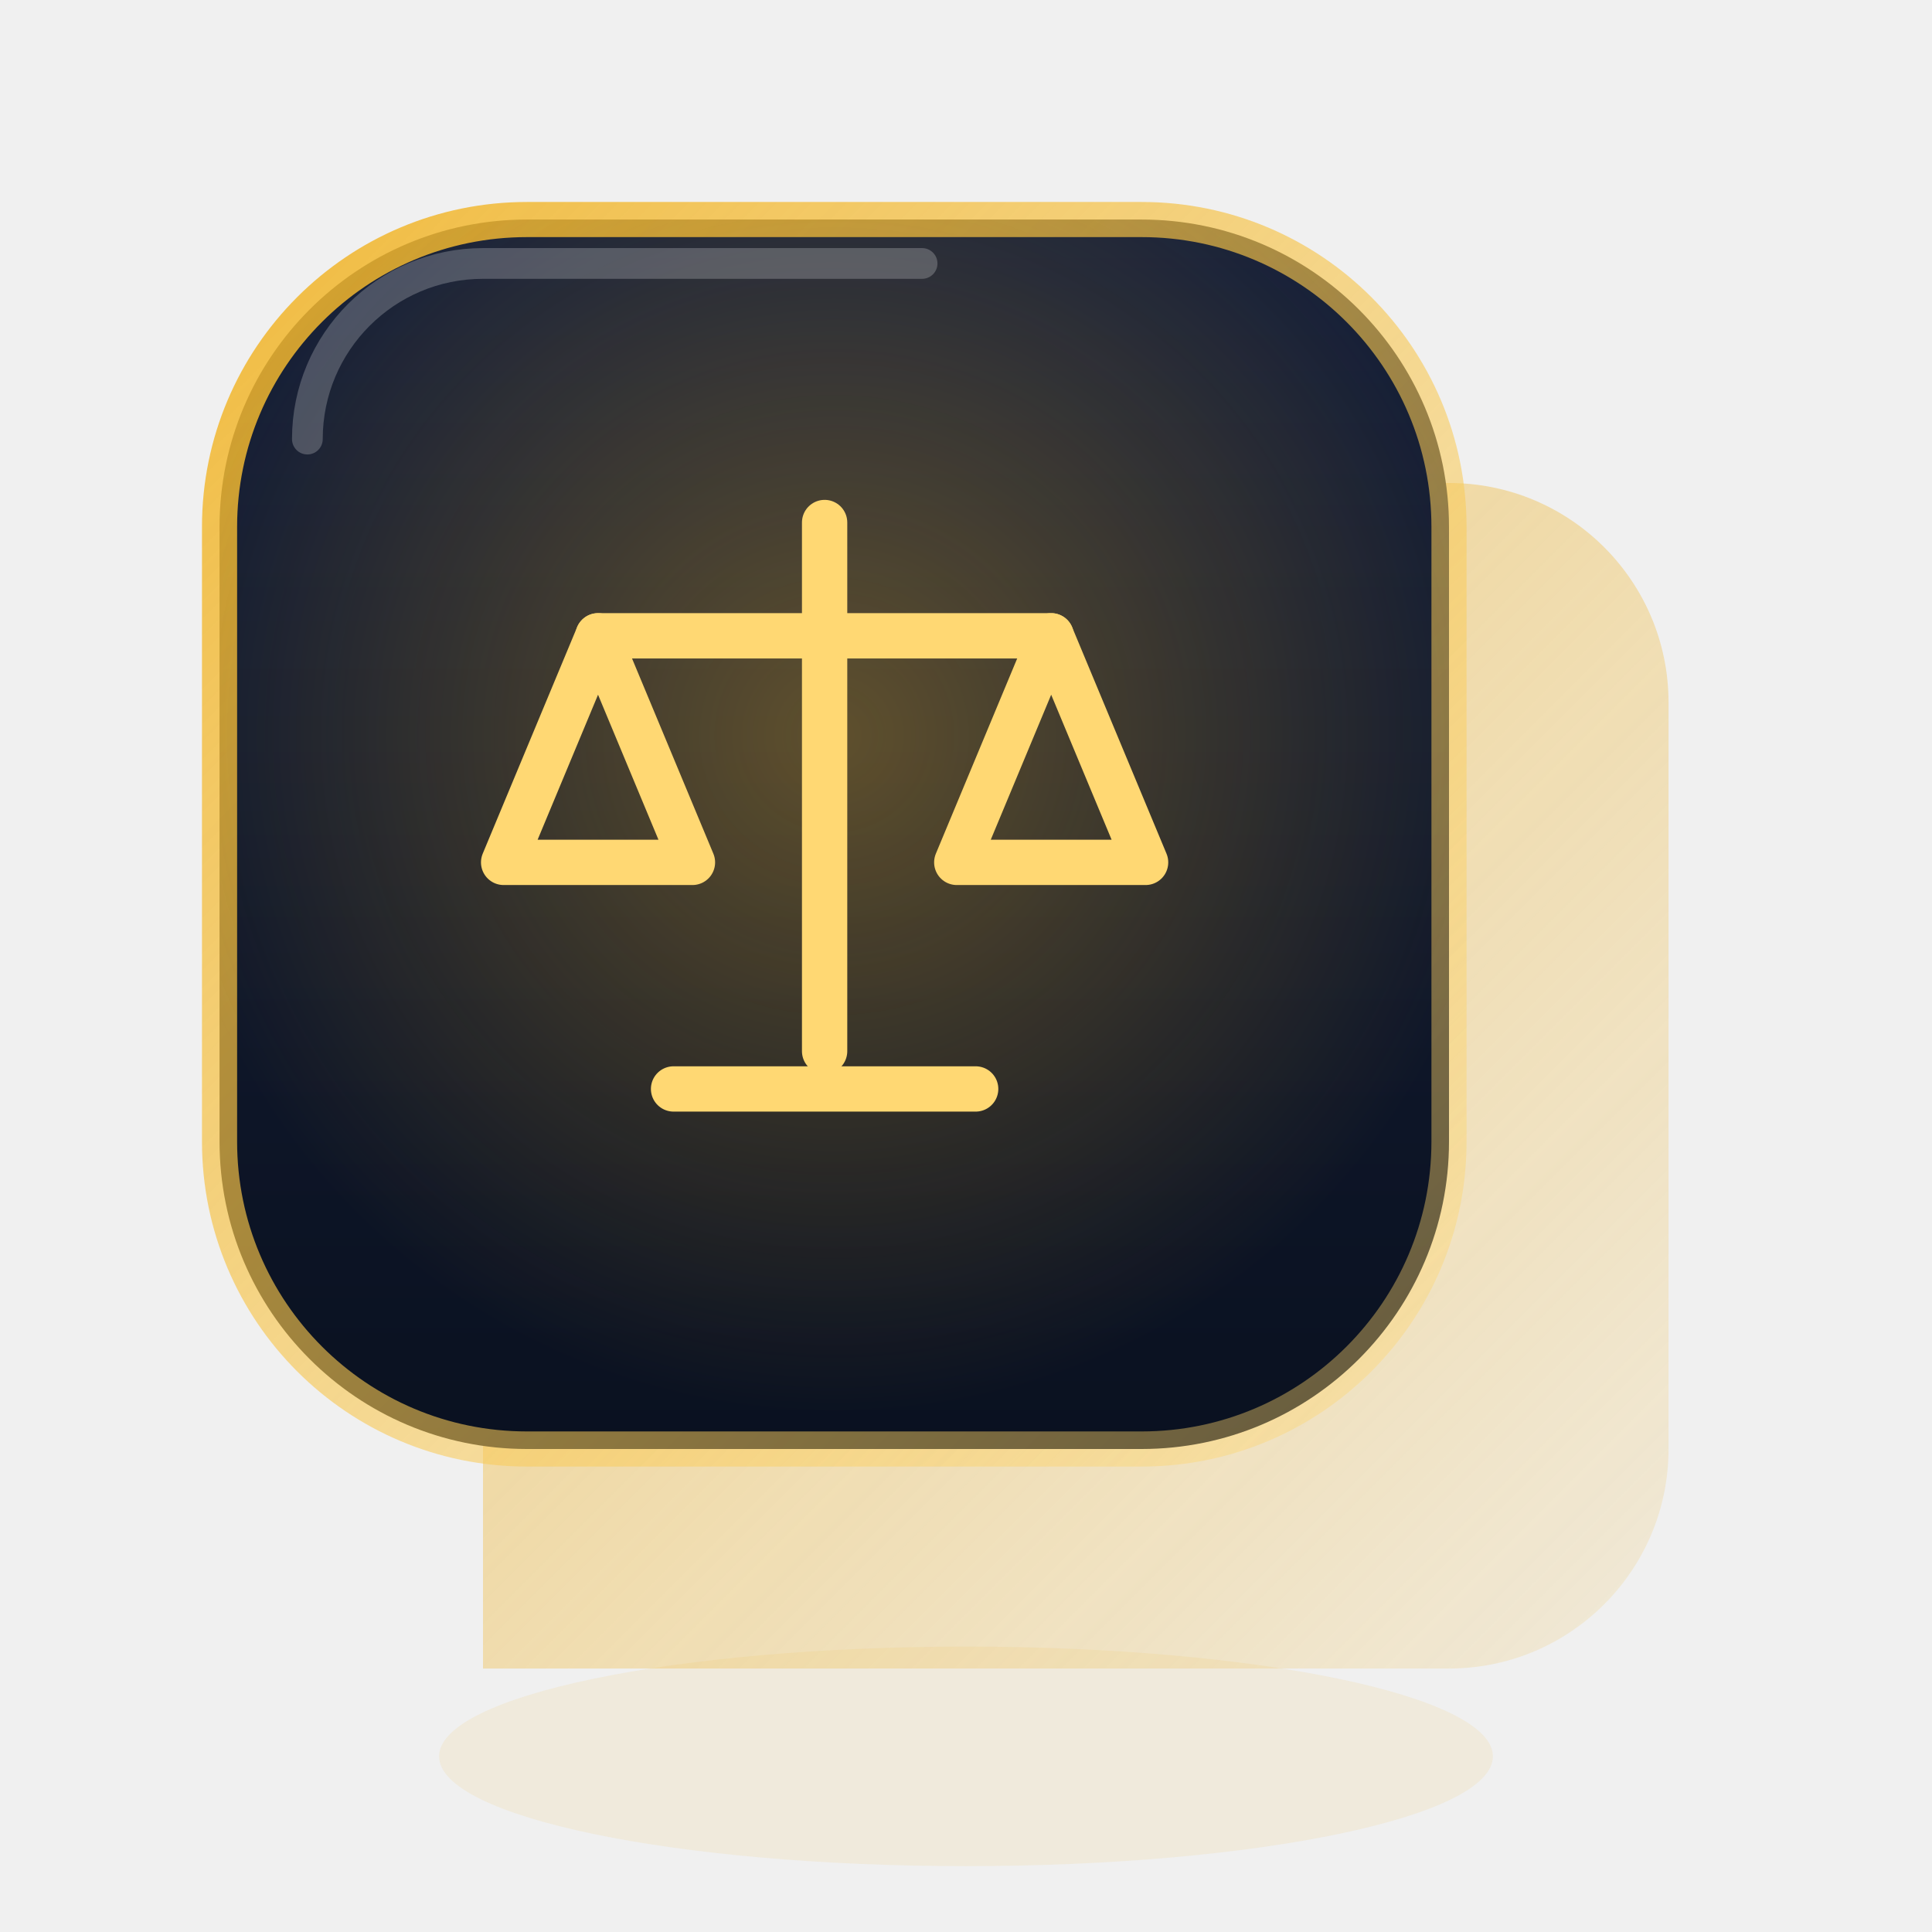
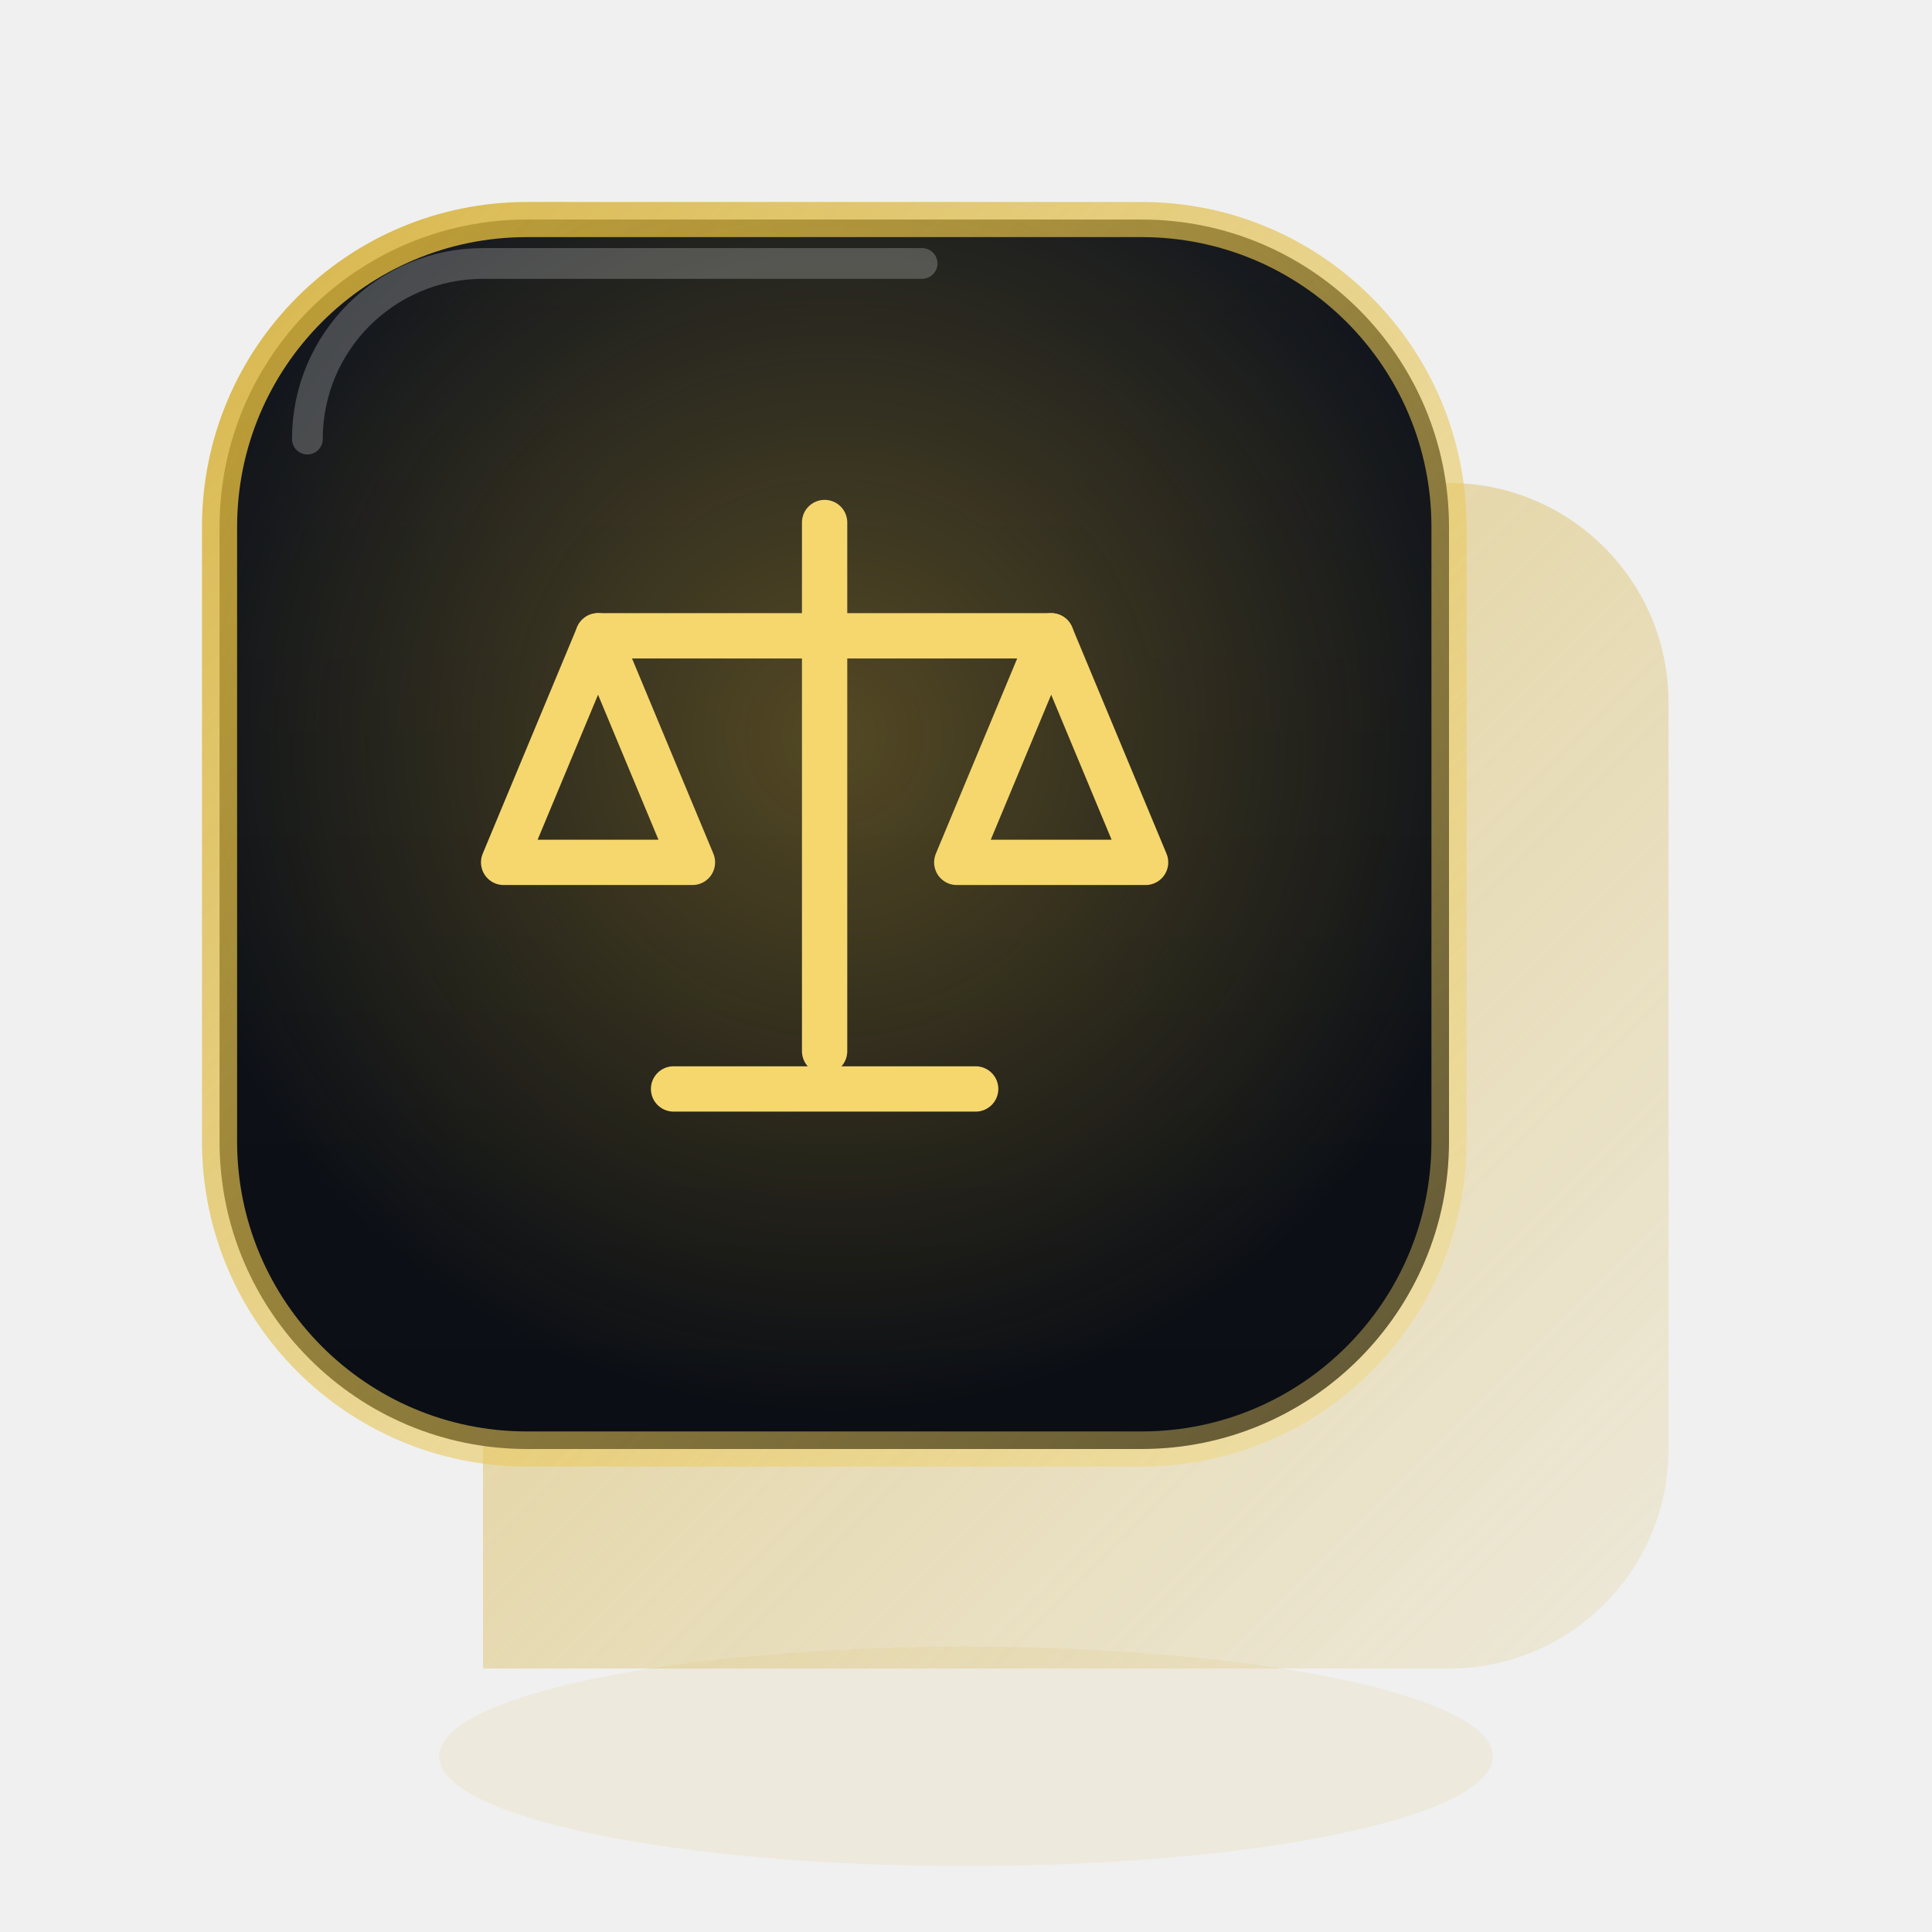
<svg xmlns="http://www.w3.org/2000/svg" viewBox="0 0 88 88" width="88" height="88" role="img" aria-label="Product 10 icon">
  <defs>
    <linearGradient id="f10" x1="0" y1="0" x2="0" y2="1">
-       <stop offset="0%" stop-color="#16203a" />
-       <stop offset="100%" stop-color="#0a1120" />
+       <stop offset="0%" stop-color="#11151d" />
+       <stop offset="100%" stop-color="#0b0e14" />
    </linearGradient>
    <linearGradient id="e10" x1="0" y1="0" x2="1" y2="1">
-       <stop offset="0%" stop-color="#f0b429" stop-opacity="0.55" />
-       <stop offset="100%" stop-color="#f0b429" stop-opacity="0.12" />
+       <stop offset="0%" stop-color="#d4af37" stop-opacity="0.55" />
+       <stop offset="100%" stop-color="#d4af37" stop-opacity="0.12" />
    </linearGradient>
    <linearGradient id="s10" x1="0" y1="0" x2="1" y2="1">
-       <stop offset="0%" stop-color="#f0b429" stop-opacity="0.9" />
-       <stop offset="100%" stop-color="#ffd873" stop-opacity="0.35" />
+       <stop offset="0%" stop-color="#d4af37" stop-opacity="0.9" />
+       <stop offset="100%" stop-color="#f5d76e" stop-opacity="0.35" />
    </linearGradient>
    <radialGradient id="g10" cx="50%" cy="42%" r="55%">
-       <stop offset="0%" stop-color="#f0b429" stop-opacity="0.35" />
-       <stop offset="100%" stop-color="#f0b429" stop-opacity="0" />
+       <stop offset="0%" stop-color="#d4af37" stop-opacity="0.35" />
+       <stop offset="100%" stop-color="#d4af37" stop-opacity="0" />
    </radialGradient>
  </defs>
-   <ellipse cx="44" cy="80" rx="24" ry="5" fill="#f0b429" opacity="0.10">
+   <ellipse cx="44" cy="80" rx="24" ry="5" fill="#d4af37" opacity="0.10">
    <animate attributeName="rx" values="24;20;24" dur="5s" repeatCount="indefinite" />
    <animate attributeName="opacity" values="0.10;0.05;0.10" dur="5s" repeatCount="indefinite" />
  </ellipse>
  <g>
    <animateTransform attributeName="transform" type="translate" values="0 0; 0 -4; 0 0" dur="5s" repeatCount="indefinite" calcMode="spline" keySplines="0.4 0 0.6 1; 0.4 0 0.6 1" keyTimes="0;0.5;1" />
    <path d="M22 22h44a10 10 0 0 1 10 10v34a10 10 0 0 1-10 10H22z" fill="url(#e10)" />
    <rect x="10" y="10" width="56" height="56" rx="14" fill="url(#f10)" stroke="url(#s10)" stroke-width="1.6" />
    <rect x="10" y="10" width="56" height="56" rx="14" fill="url(#g10)" />
-     <g transform="translate(-2,-2) scale(0.86) translate(6,6)" fill="none" stroke="#ffd873" stroke-width="2.4" stroke-linecap="round" stroke-linejoin="round">
+     <g transform="translate(-2,-2) scale(0.86) translate(6,6)" fill="none" stroke="#f5d76e" stroke-width="2.4" stroke-linecap="round" stroke-linejoin="round">
      <path d="M40 24v28" />
      <path d="M28 30h24" />
      <path d="M28 30l-5 12h10z" />
      <path d="M52 30l-5 12h10z" />
      <path d="M32 54h16" />
    </g>
    <path d="M14 20a8 8 0 0 1 8-8h20" fill="none" stroke="#ffffff" stroke-opacity="0.22" stroke-width="1.4" stroke-linecap="round" />
  </g>
</svg>
